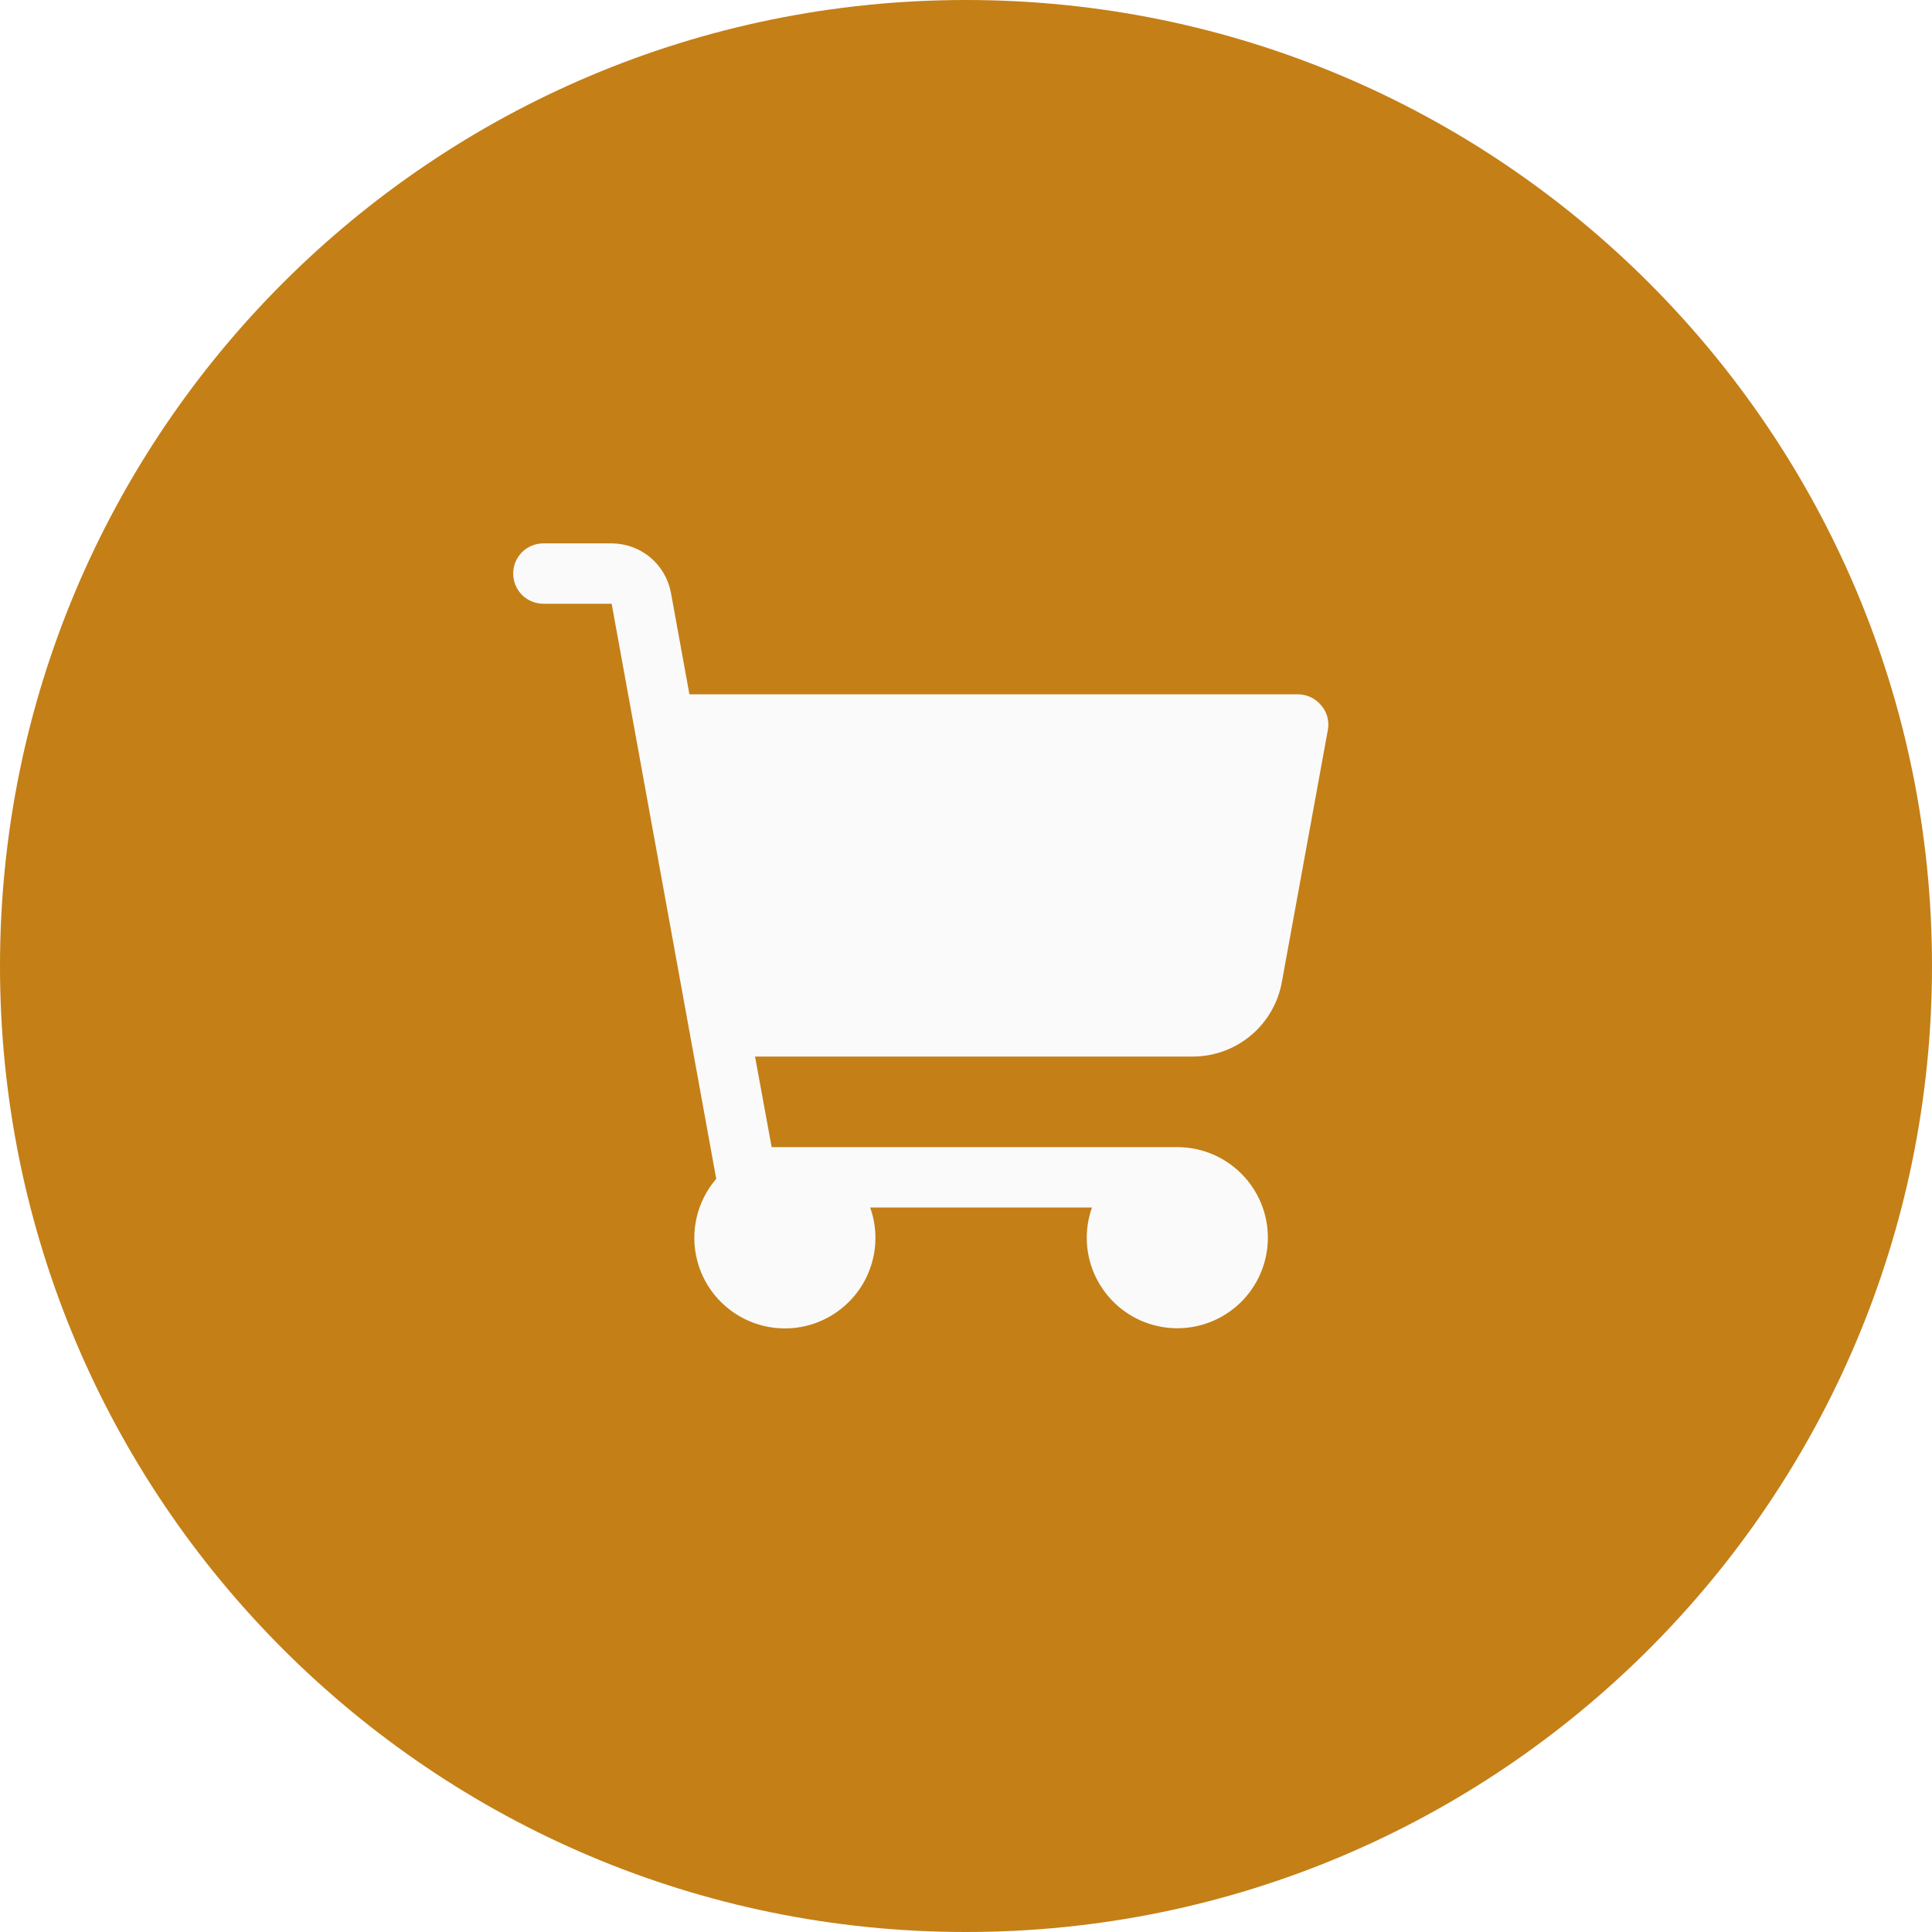
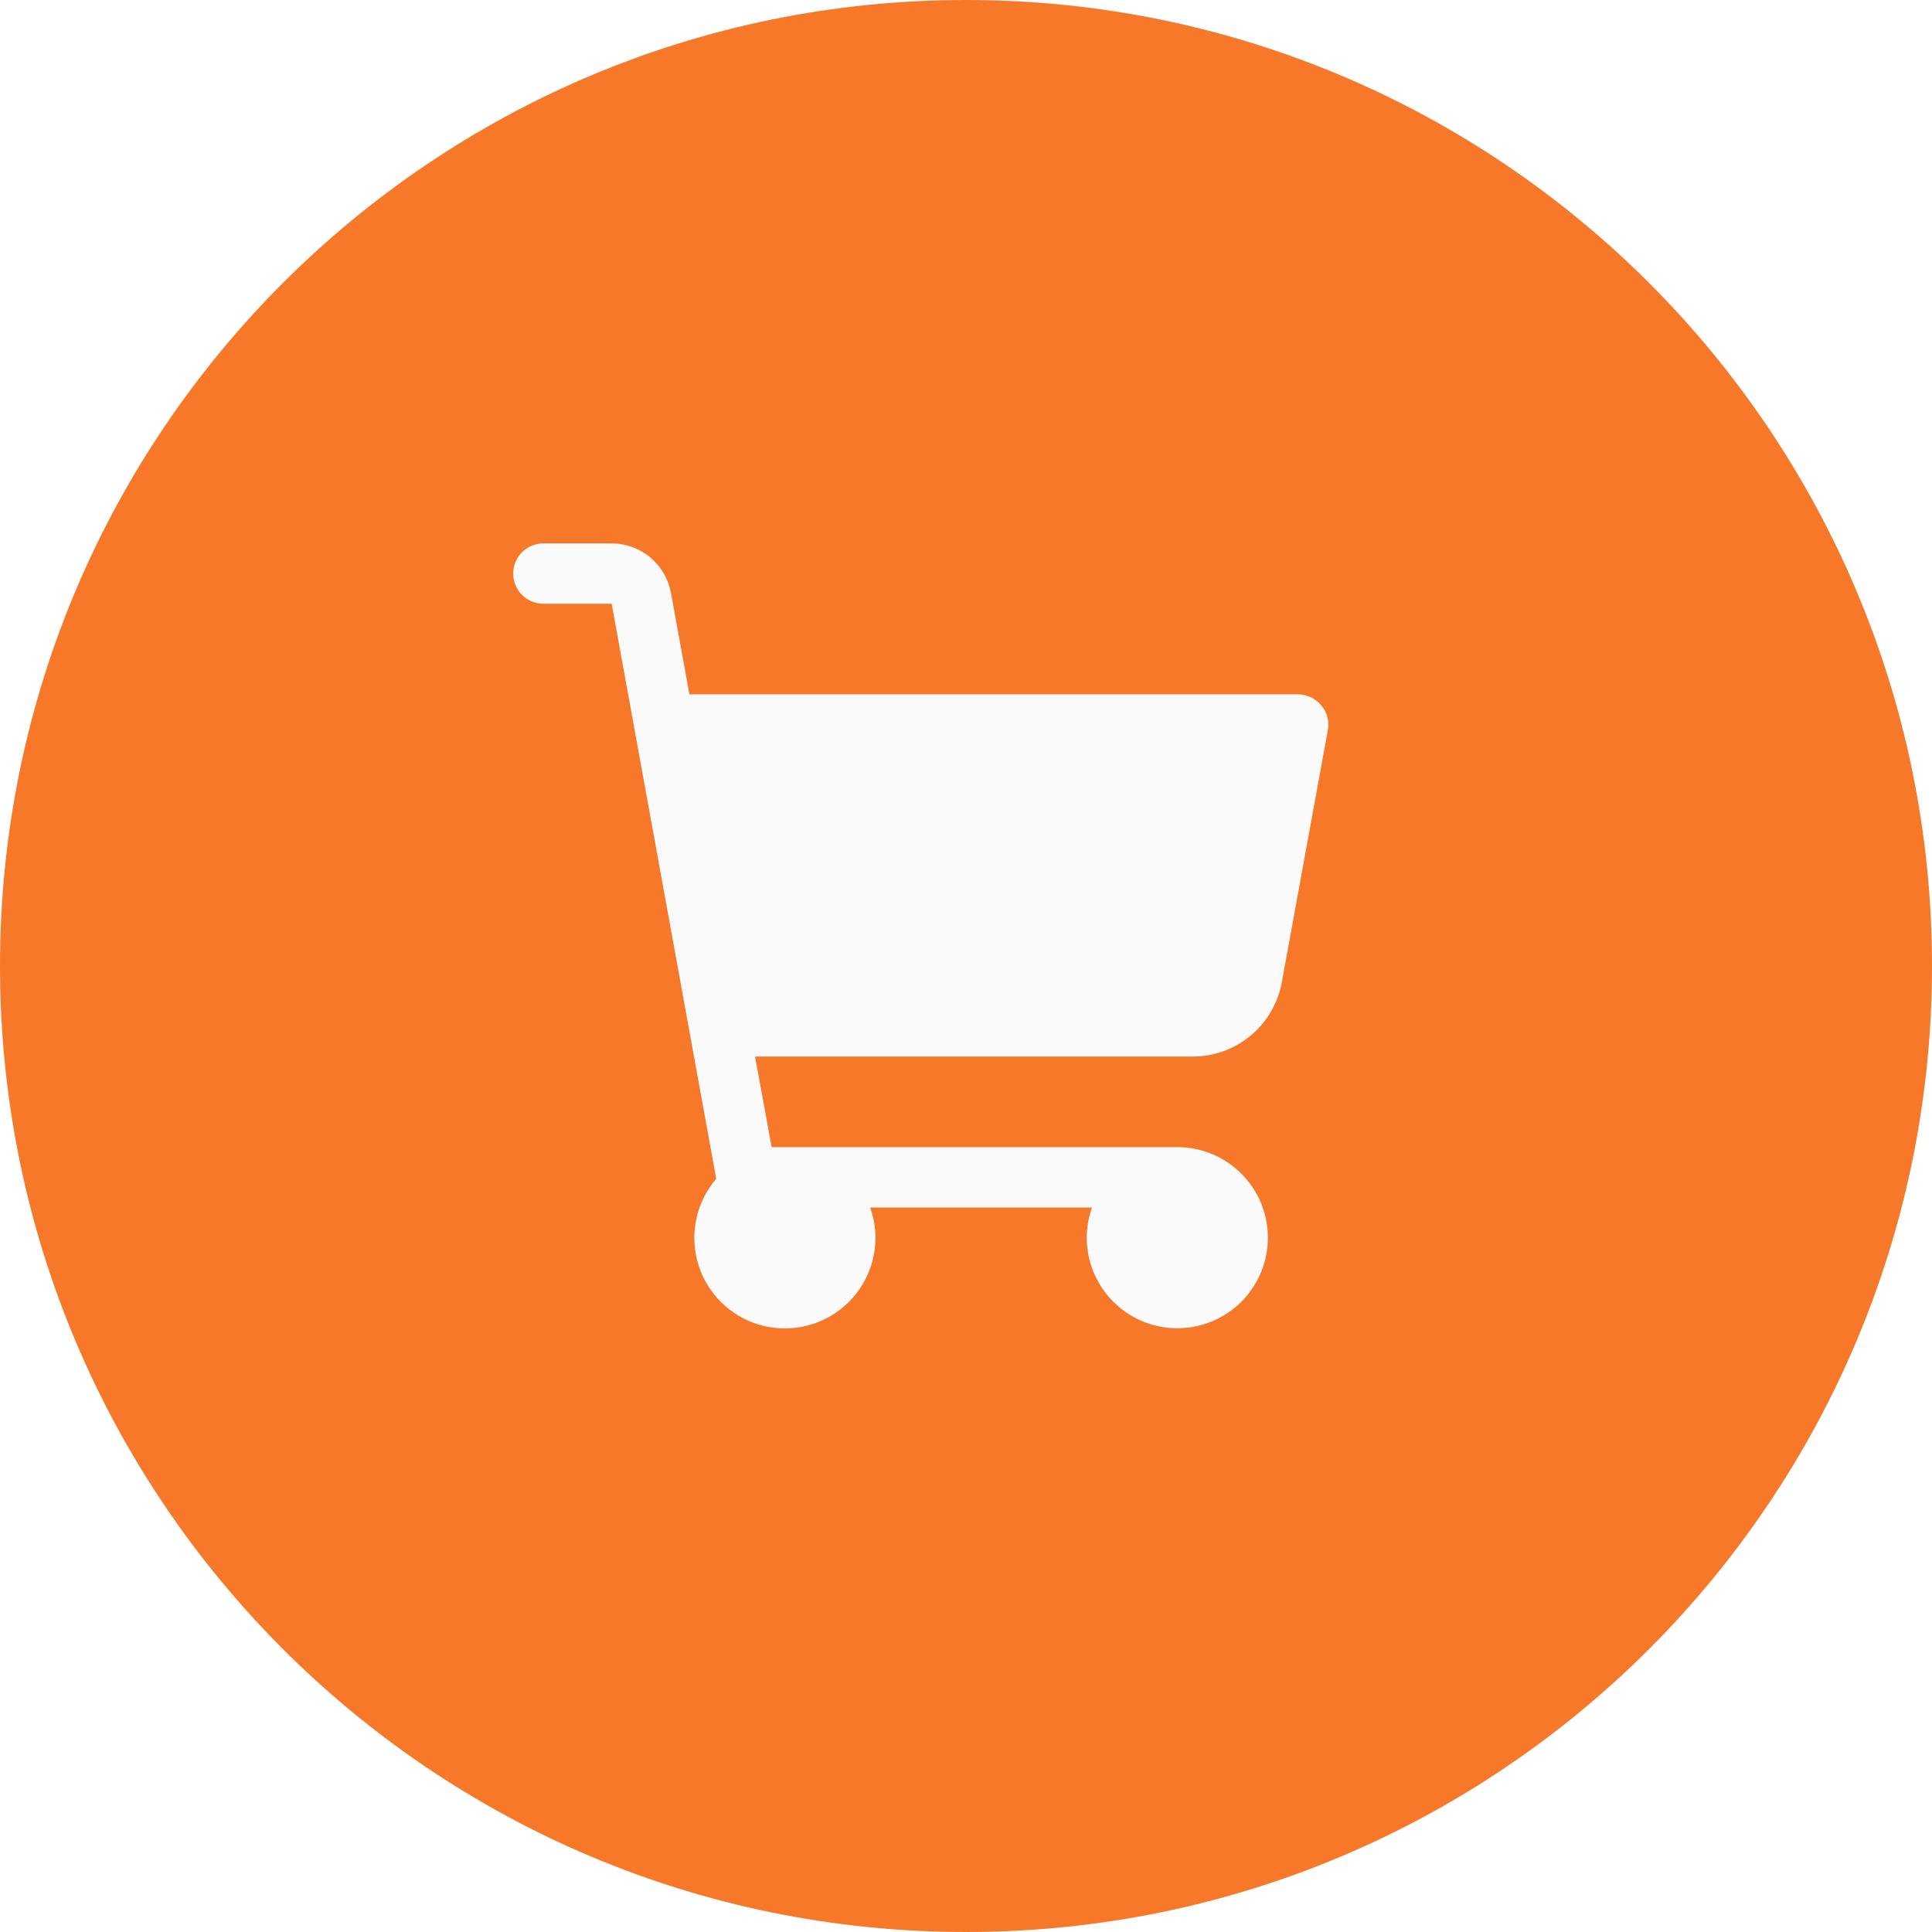
<svg xmlns="http://www.w3.org/2000/svg" width="32" height="32" viewBox="0 0 32 32" fill="none">
-   <rect width="32" height="32" rx="16" fill="#C47F17" />
+   <rect width="32" height="32" rx="16" fill="#F67828" />
  <path d="M21.994 12.088L21.231 16.269C21.168 16.614 20.986 16.927 20.717 17.151C20.447 17.377 20.107 17.5 19.756 17.5H12.506L12.781 19H19.5C19.797 19 20.087 19.088 20.333 19.253C20.58 19.418 20.772 19.652 20.886 19.926C20.999 20.2 21.029 20.502 20.971 20.793C20.913 21.084 20.77 21.351 20.561 21.561C20.351 21.77 20.084 21.913 19.793 21.971C19.502 22.029 19.2 21.999 18.926 21.886C18.652 21.772 18.418 21.58 18.253 21.333C18.088 21.087 18 20.797 18 20.5C18 20.329 18.03 20.16 18.087 20H14.412C14.47 20.16 14.5 20.329 14.5 20.5C14.501 20.742 14.442 20.98 14.331 21.195C14.219 21.41 14.057 21.594 13.858 21.733C13.66 21.871 13.431 21.96 13.191 21.991C12.951 22.021 12.707 21.994 12.48 21.91C12.253 21.826 12.05 21.688 11.887 21.509C11.725 21.329 11.608 21.113 11.548 20.879C11.487 20.645 11.484 20.399 11.539 20.163C11.594 19.927 11.705 19.709 11.863 19.525L10.131 10H9C8.867 10 8.74 9.947 8.646 9.854C8.553 9.76 8.5 9.633 8.5 9.5C8.5 9.367 8.553 9.24 8.646 9.146C8.74 9.053 8.867 9 9 9H10.131C10.365 9.001 10.591 9.083 10.77 9.232C10.949 9.382 11.07 9.589 11.113 9.819L11.419 11.5H21.5C21.573 11.5 21.645 11.517 21.711 11.548C21.777 11.579 21.835 11.625 21.881 11.681C21.93 11.736 21.965 11.801 21.984 11.871C22.004 11.942 22.007 12.016 21.994 12.088Z" fill="#FAFAFA" />
</svg>
